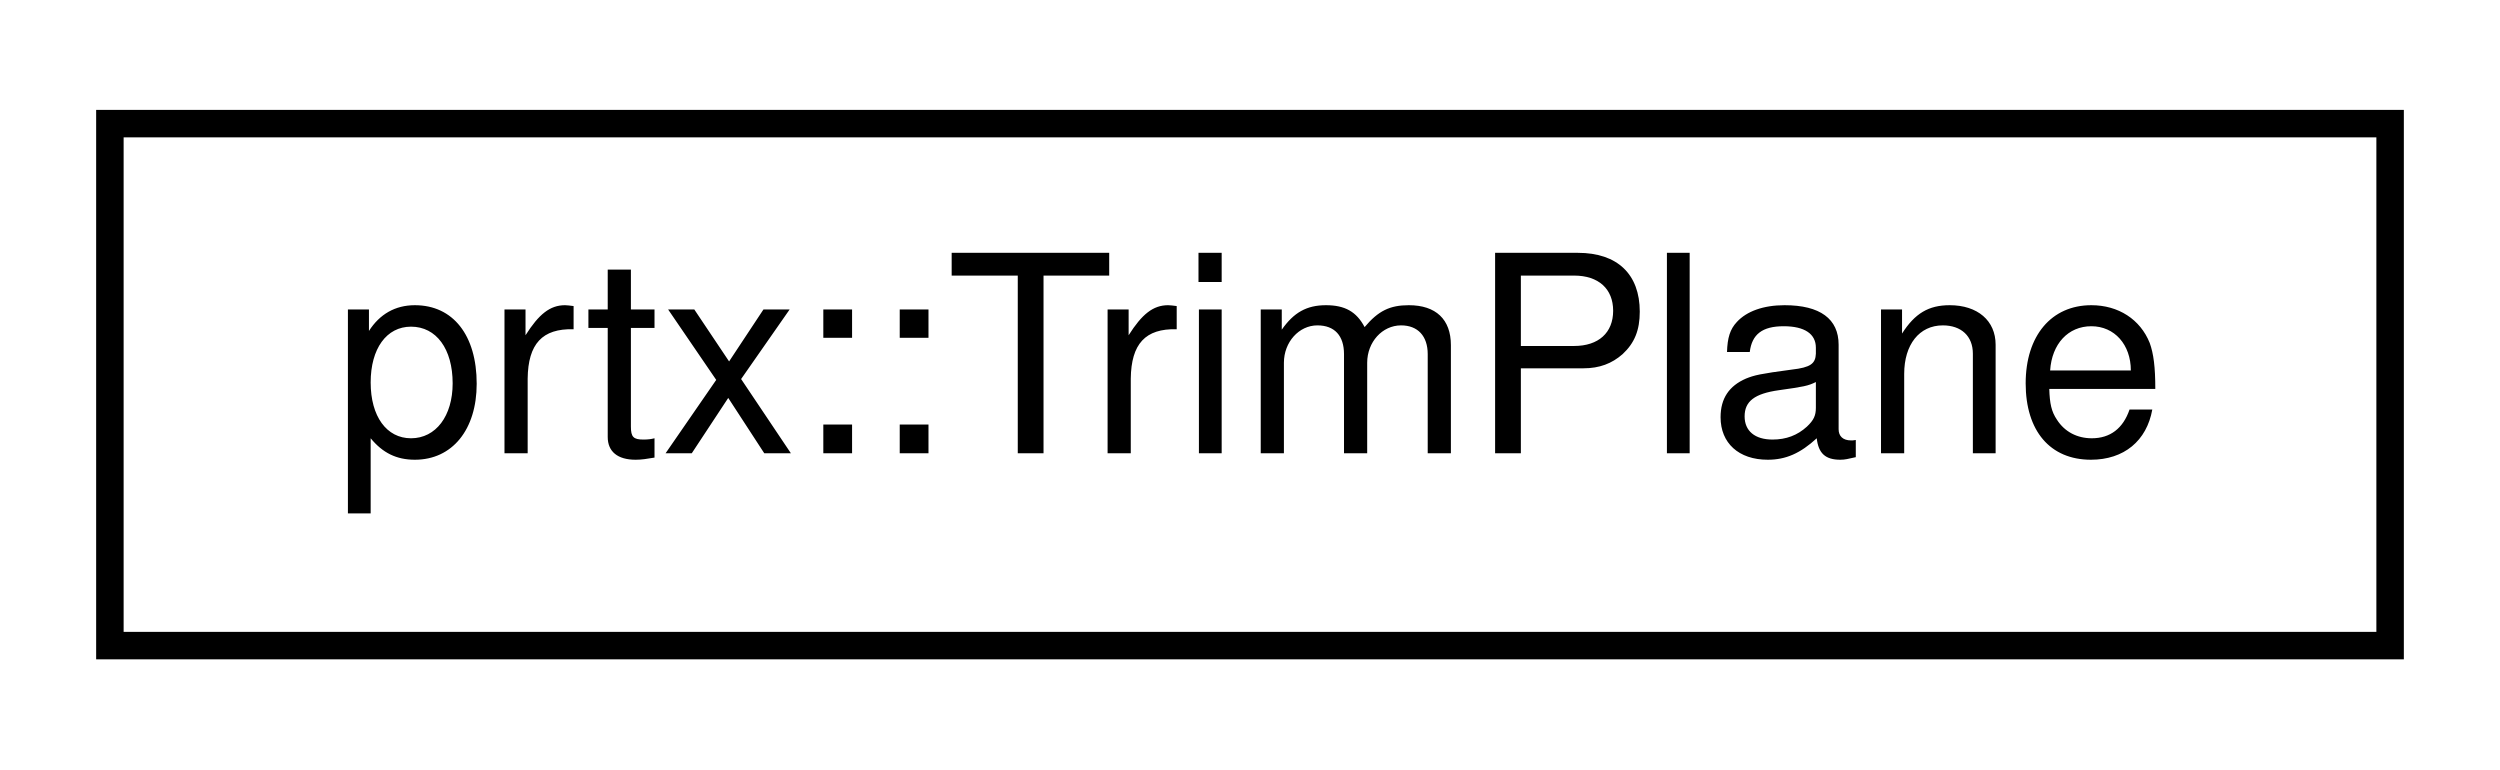
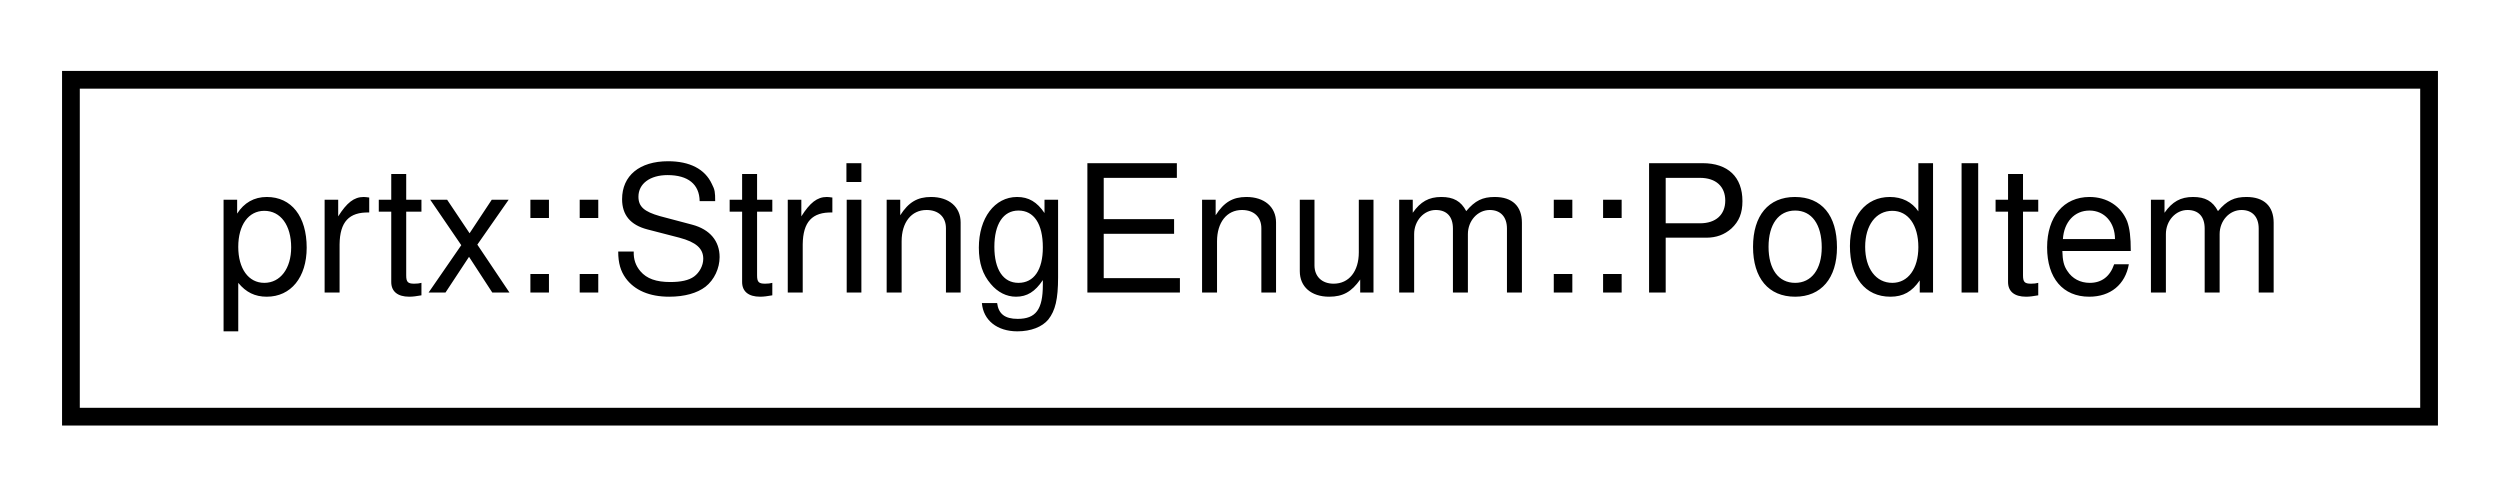
- <svg xmlns="http://www.w3.org/2000/svg" xmlns:xlink="http://www.w3.org/1999/xlink" width="91pt" height="28pt" viewBox="0.00 0.00 91.00 28.00">
+ <svg xmlns="http://www.w3.org/2000/svg" xmlns:xlink="http://www.w3.org/1999/xlink" width="141pt" height="28pt" viewBox="0.00 0.00 141.00 28.00">
  <g id="graph0" class="graph" transform="scale(1 1) rotate(0) translate(4 24)">
    <g id="node1" class="node">
      <g id="a_node1">
-         <a xlink:href="classprtx_1_1_trim_plane.html" target="_top" xlink:title="prtx::TrimPlane">
-           <polygon fill="none" stroke="#000000" points="0,-.5 0,-19.5 83,-19.5 83,-.5 0,-.5" />
-           <text text-anchor="middle" x="41.5" y="-7.5" font-family="Helvetica,sans-Serif" font-size="10.00" fill="#000000">prtx::TrimPlane</text>
+         <a xlink:href="structprtx_1_1_string_enum_1_1_pod_item.html" target="_top" xlink:title="prtx::StringEnum::PodItem">
+           <polygon fill="none" stroke="#000000" points="0,-.5 0,-19.5 133,-19.5 133,-.5 0,-.5" />
+           <text text-anchor="middle" x="66.5" y="-7.5" font-family="Helvetica,sans-Serif" font-size="10.00" fill="#000000">prtx::StringEnum::PodItem</text>
        </a>
      </g>
    </g>
  </g>
</svg>
